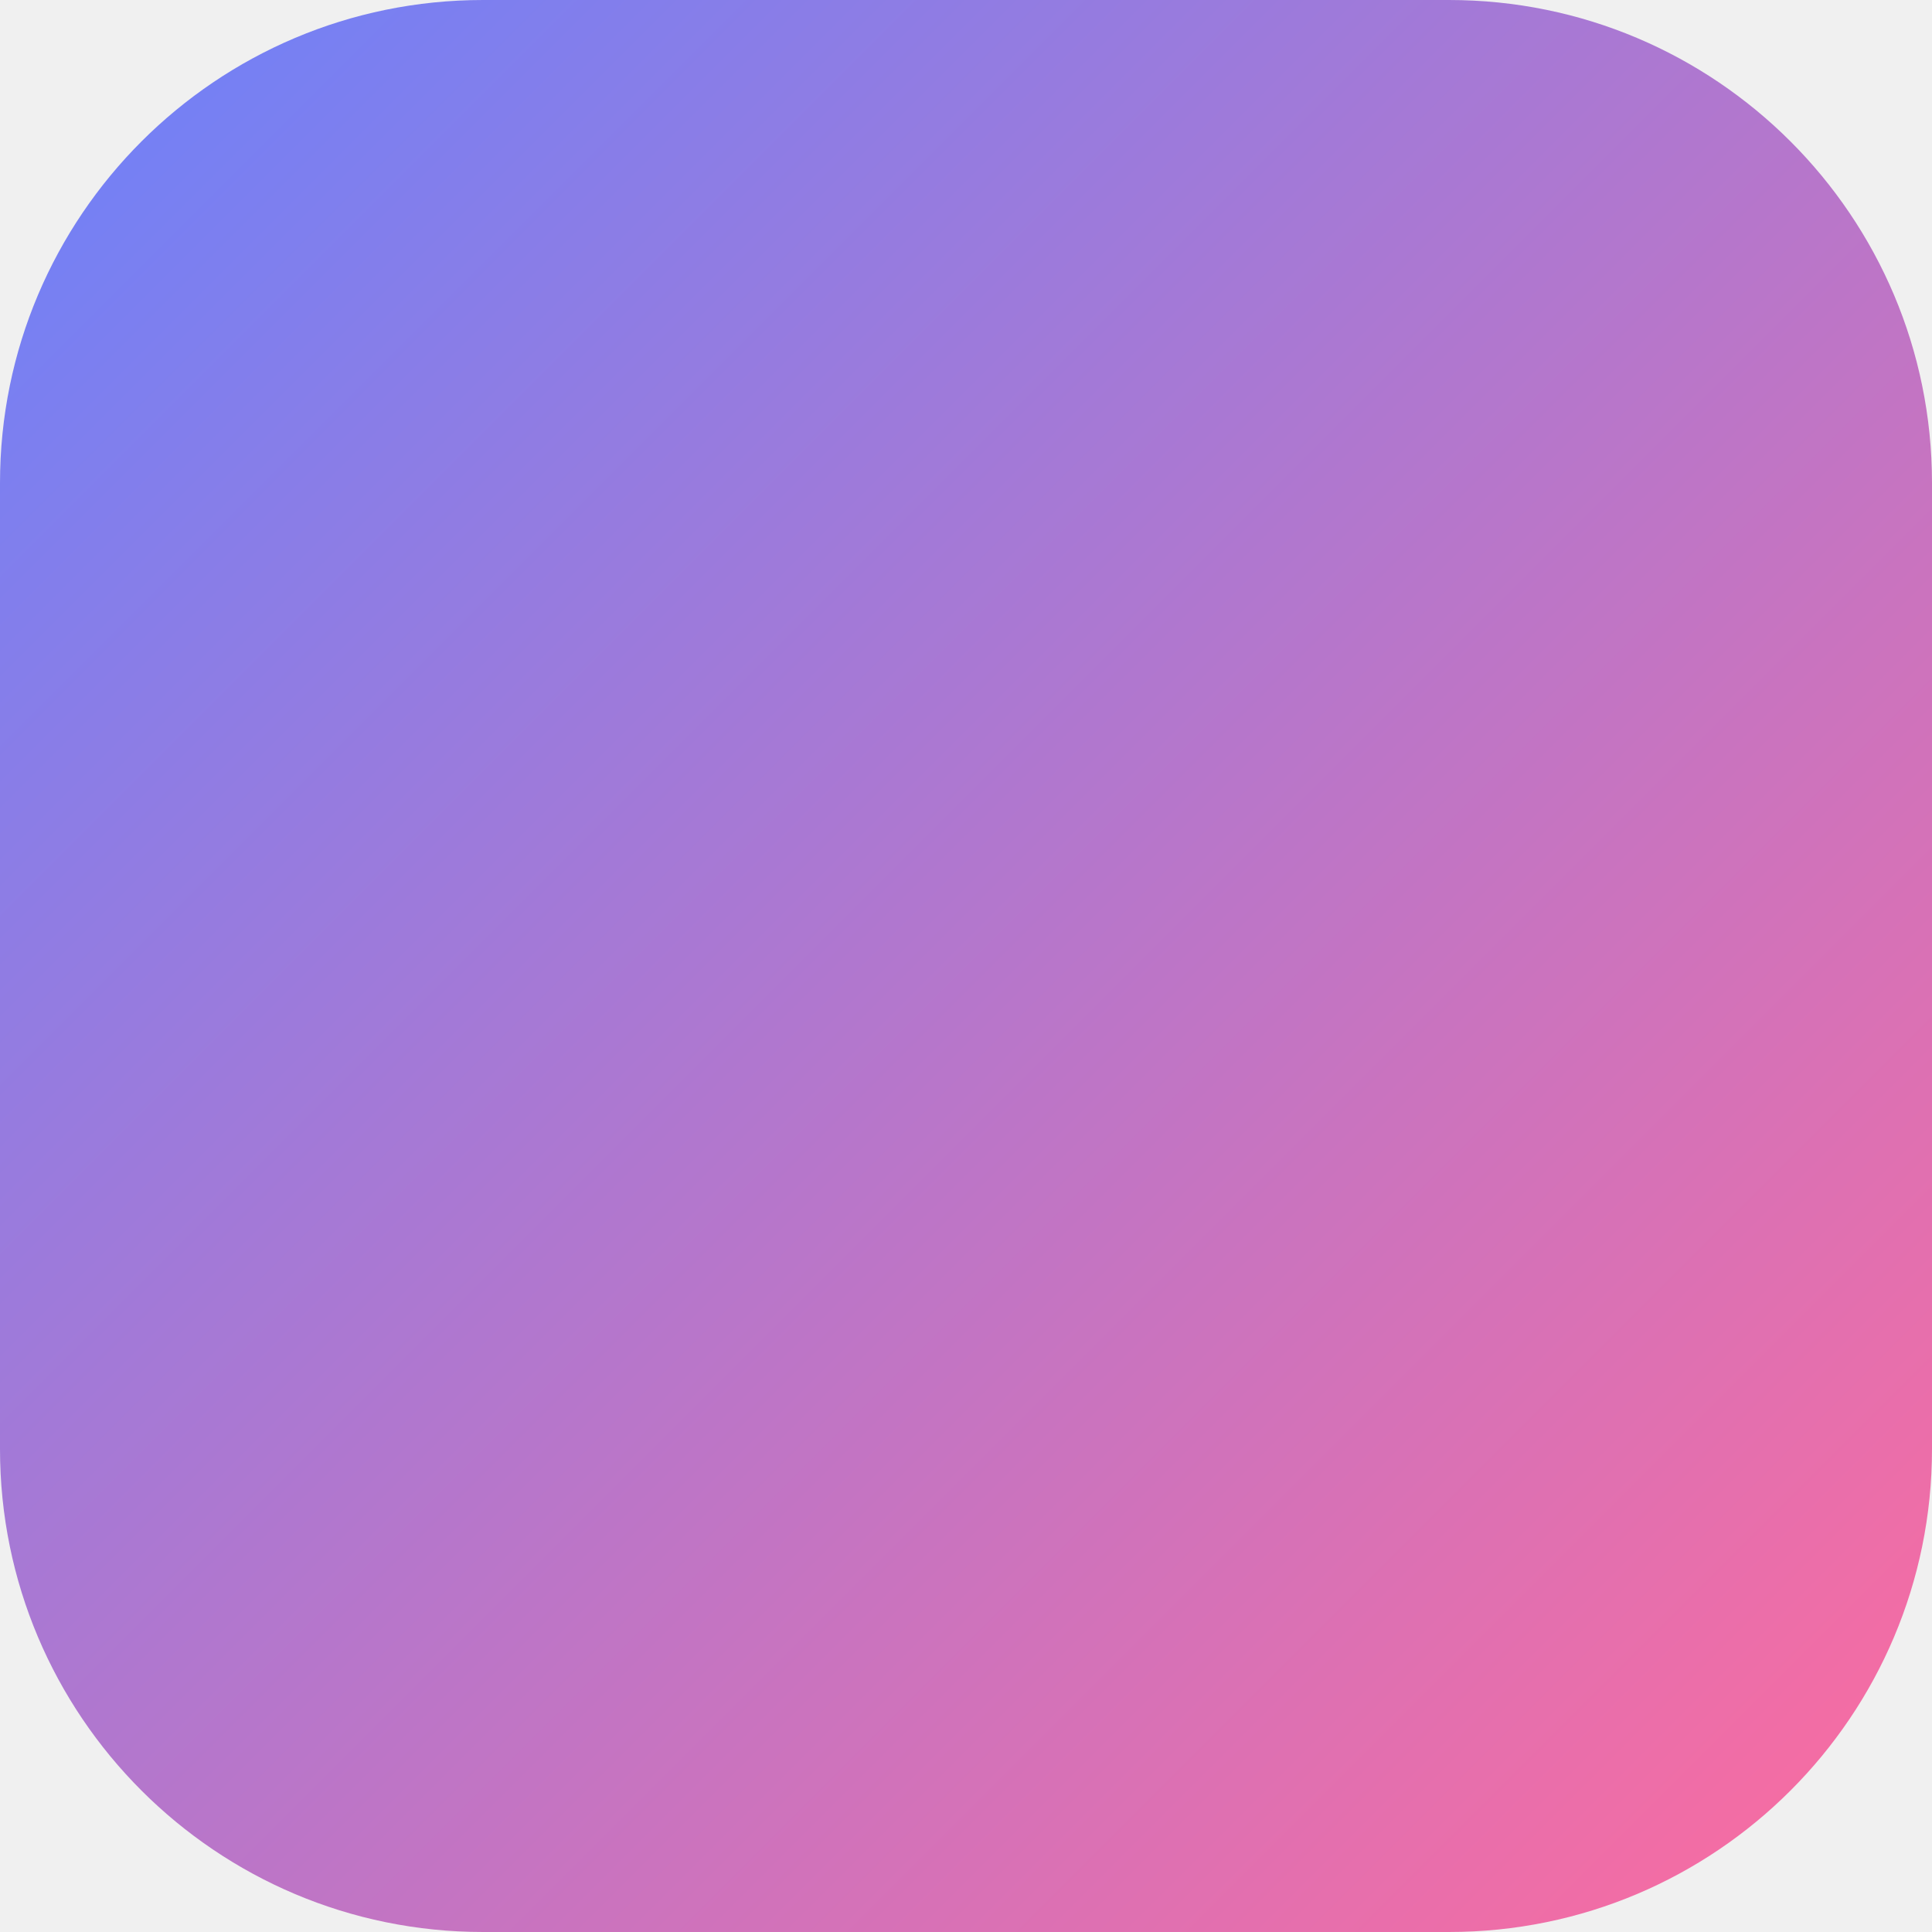
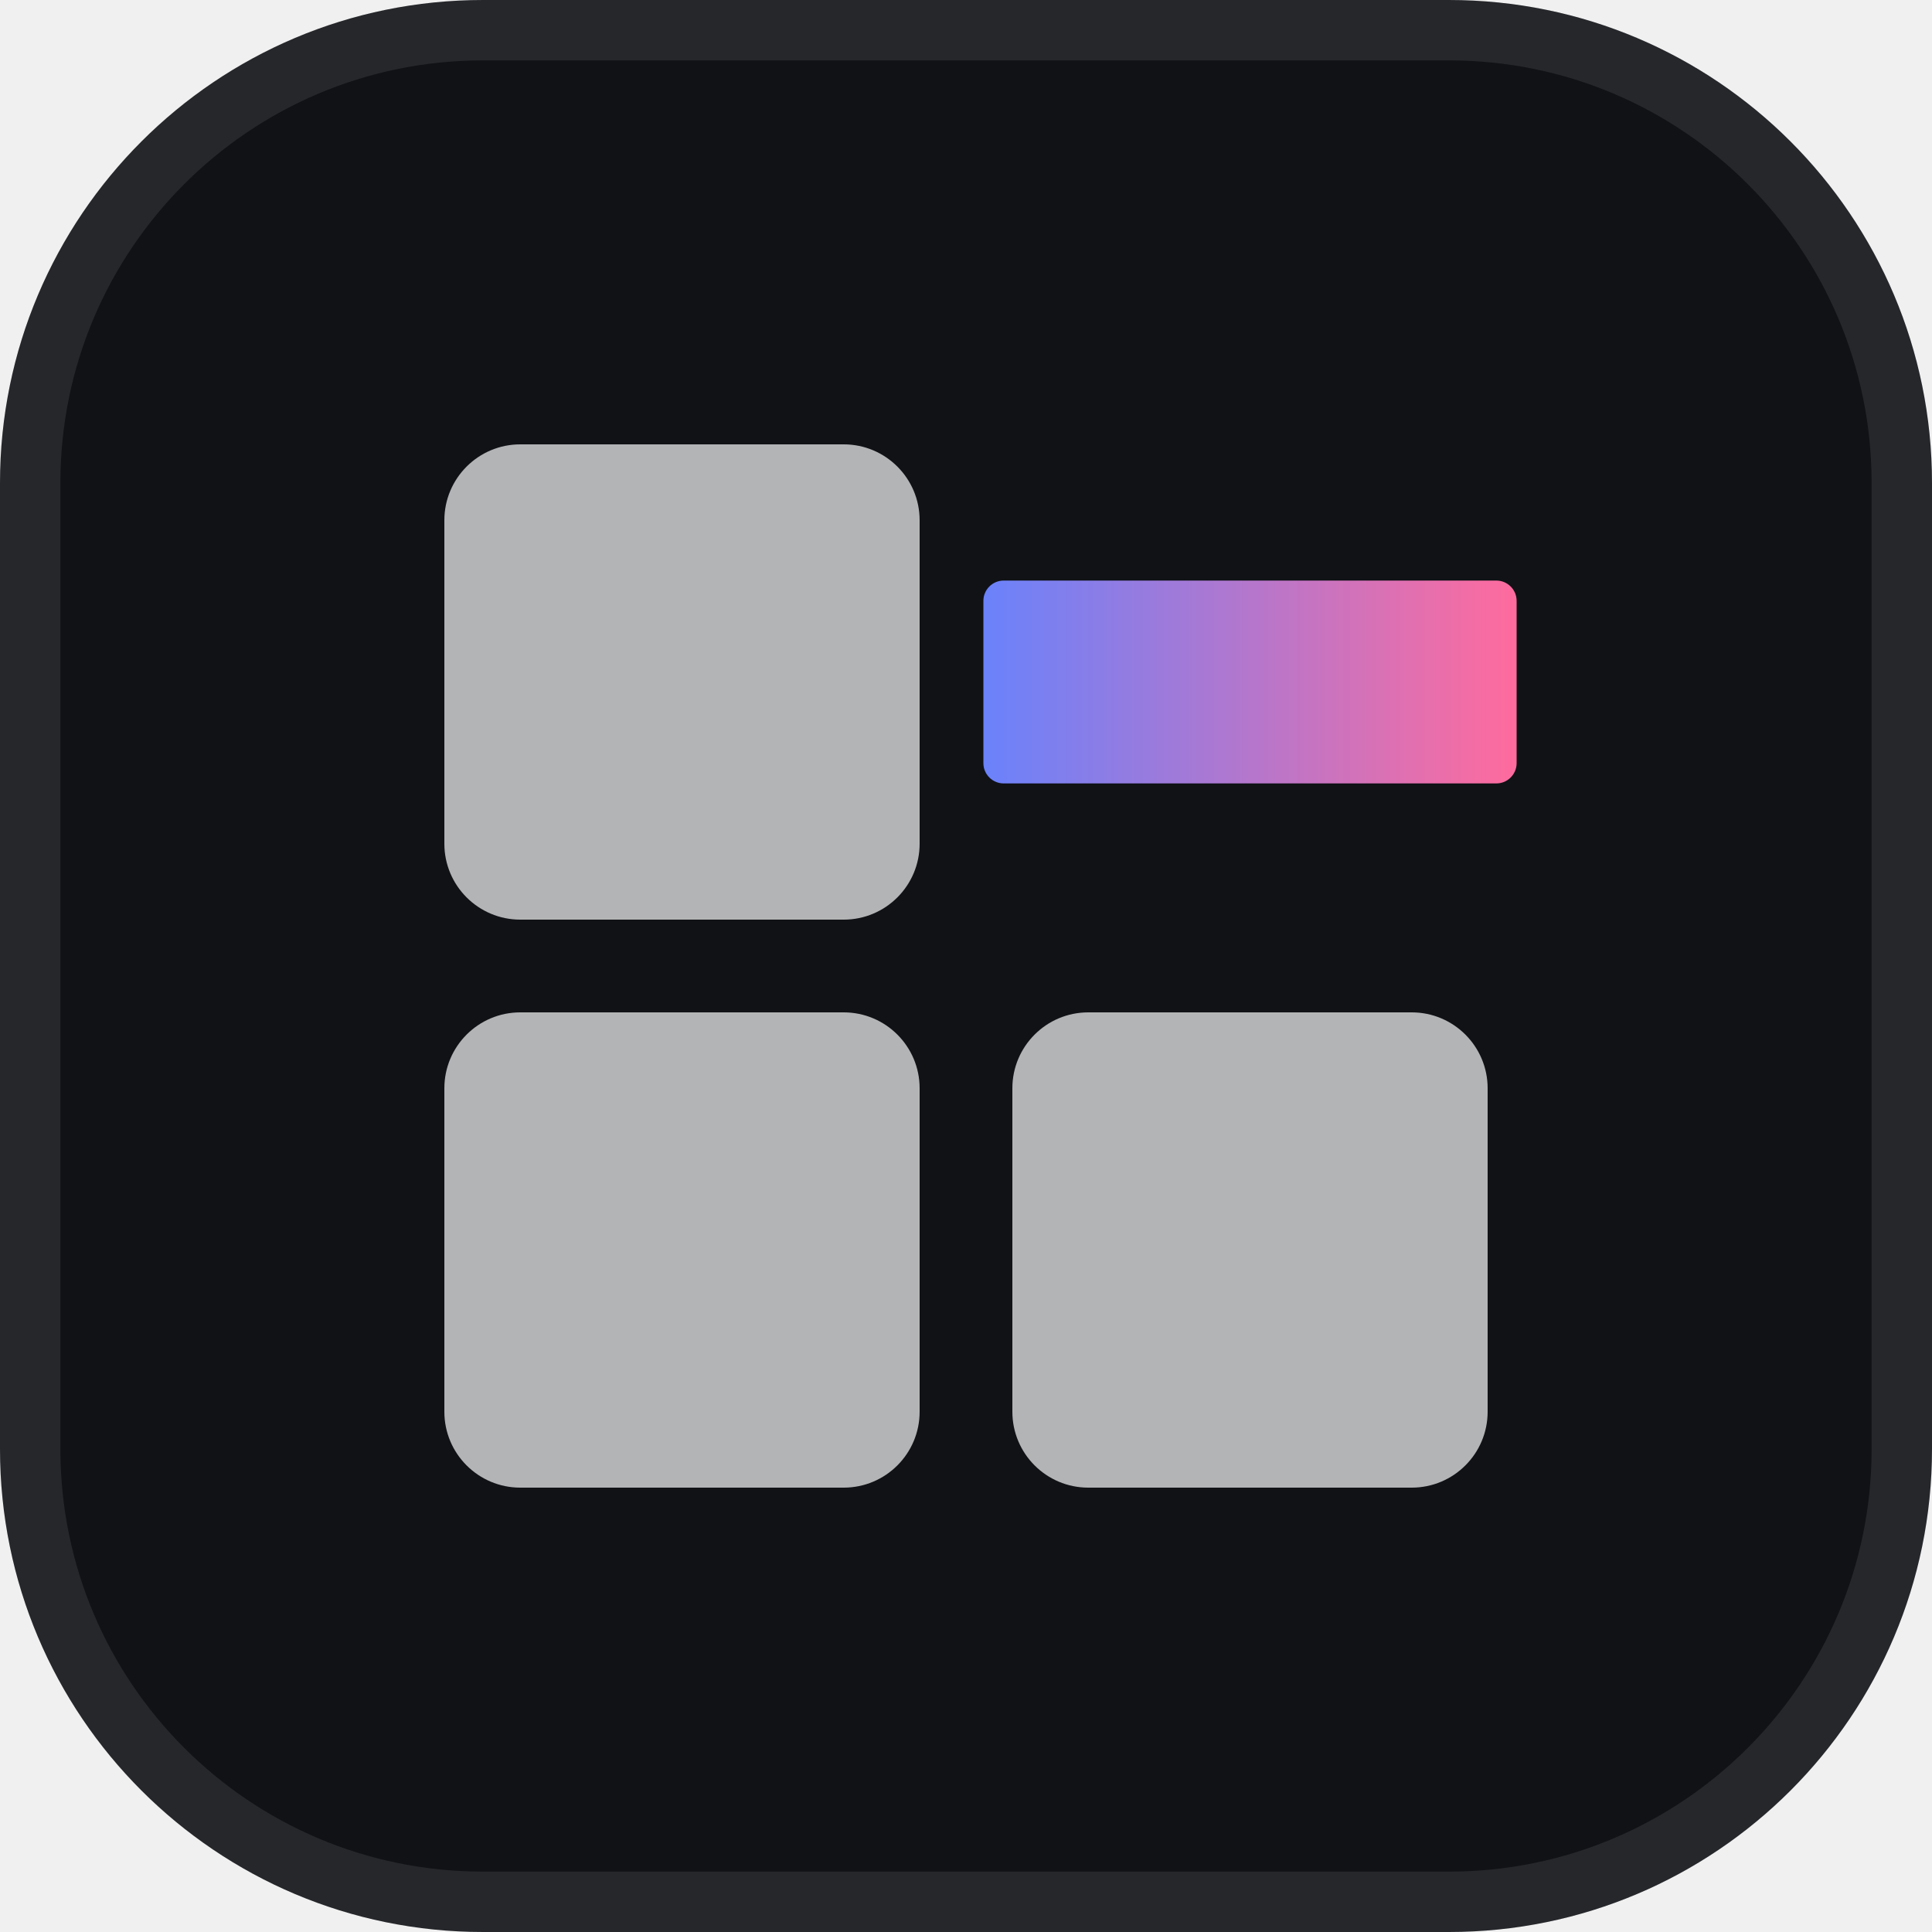
- <svg xmlns="http://www.w3.org/2000/svg" viewBox="0 0 32 32">
+ <svg xmlns="http://www.w3.org/2000/svg" viewBox="0 0 32 32" width="32" height="32">
  <defs>
-     <linearGradient id="g" x1="0" y1="0" x2="1" y2="1">
+     <linearGradient id="g" x1="0" y1="0" x2="1" y2="0">
      <stop offset="0%" stop-color="#6A82FB" />
      <stop offset="100%" stop-color="#FF6B9D" />
    </linearGradient>
  </defs>
-   <rect width="32" height="32" rx="8" fill="url(#g)" />
+   <rect width="32" height="32" rx="8" fill="#101216" />
+   <rect x="0.5" y="0.5" width="31" height="31" rx="7.5" fill="none" stroke="#ffffff" stroke-opacity="0.09" />
+   <g transform="translate(4.48 4.48) scale(0.96)">
+     <g fill="#ffffff" opacity="0.68">
+       <rect x="3" y="3" width="8.2" height="8.2" rx="1.31" />
+       <rect x="3" y="12.8" width="8.2" height="8.2" rx="1.31" />
+       <rect x="12.8" y="12.8" width="8.2" height="8.2" rx="1.31" />
+     </g>
+     <rect x="12.3" y="5.35" width="9.2" height="3.5" rx="0.35" fill="url(#g)" />
+   </g>
</svg>
